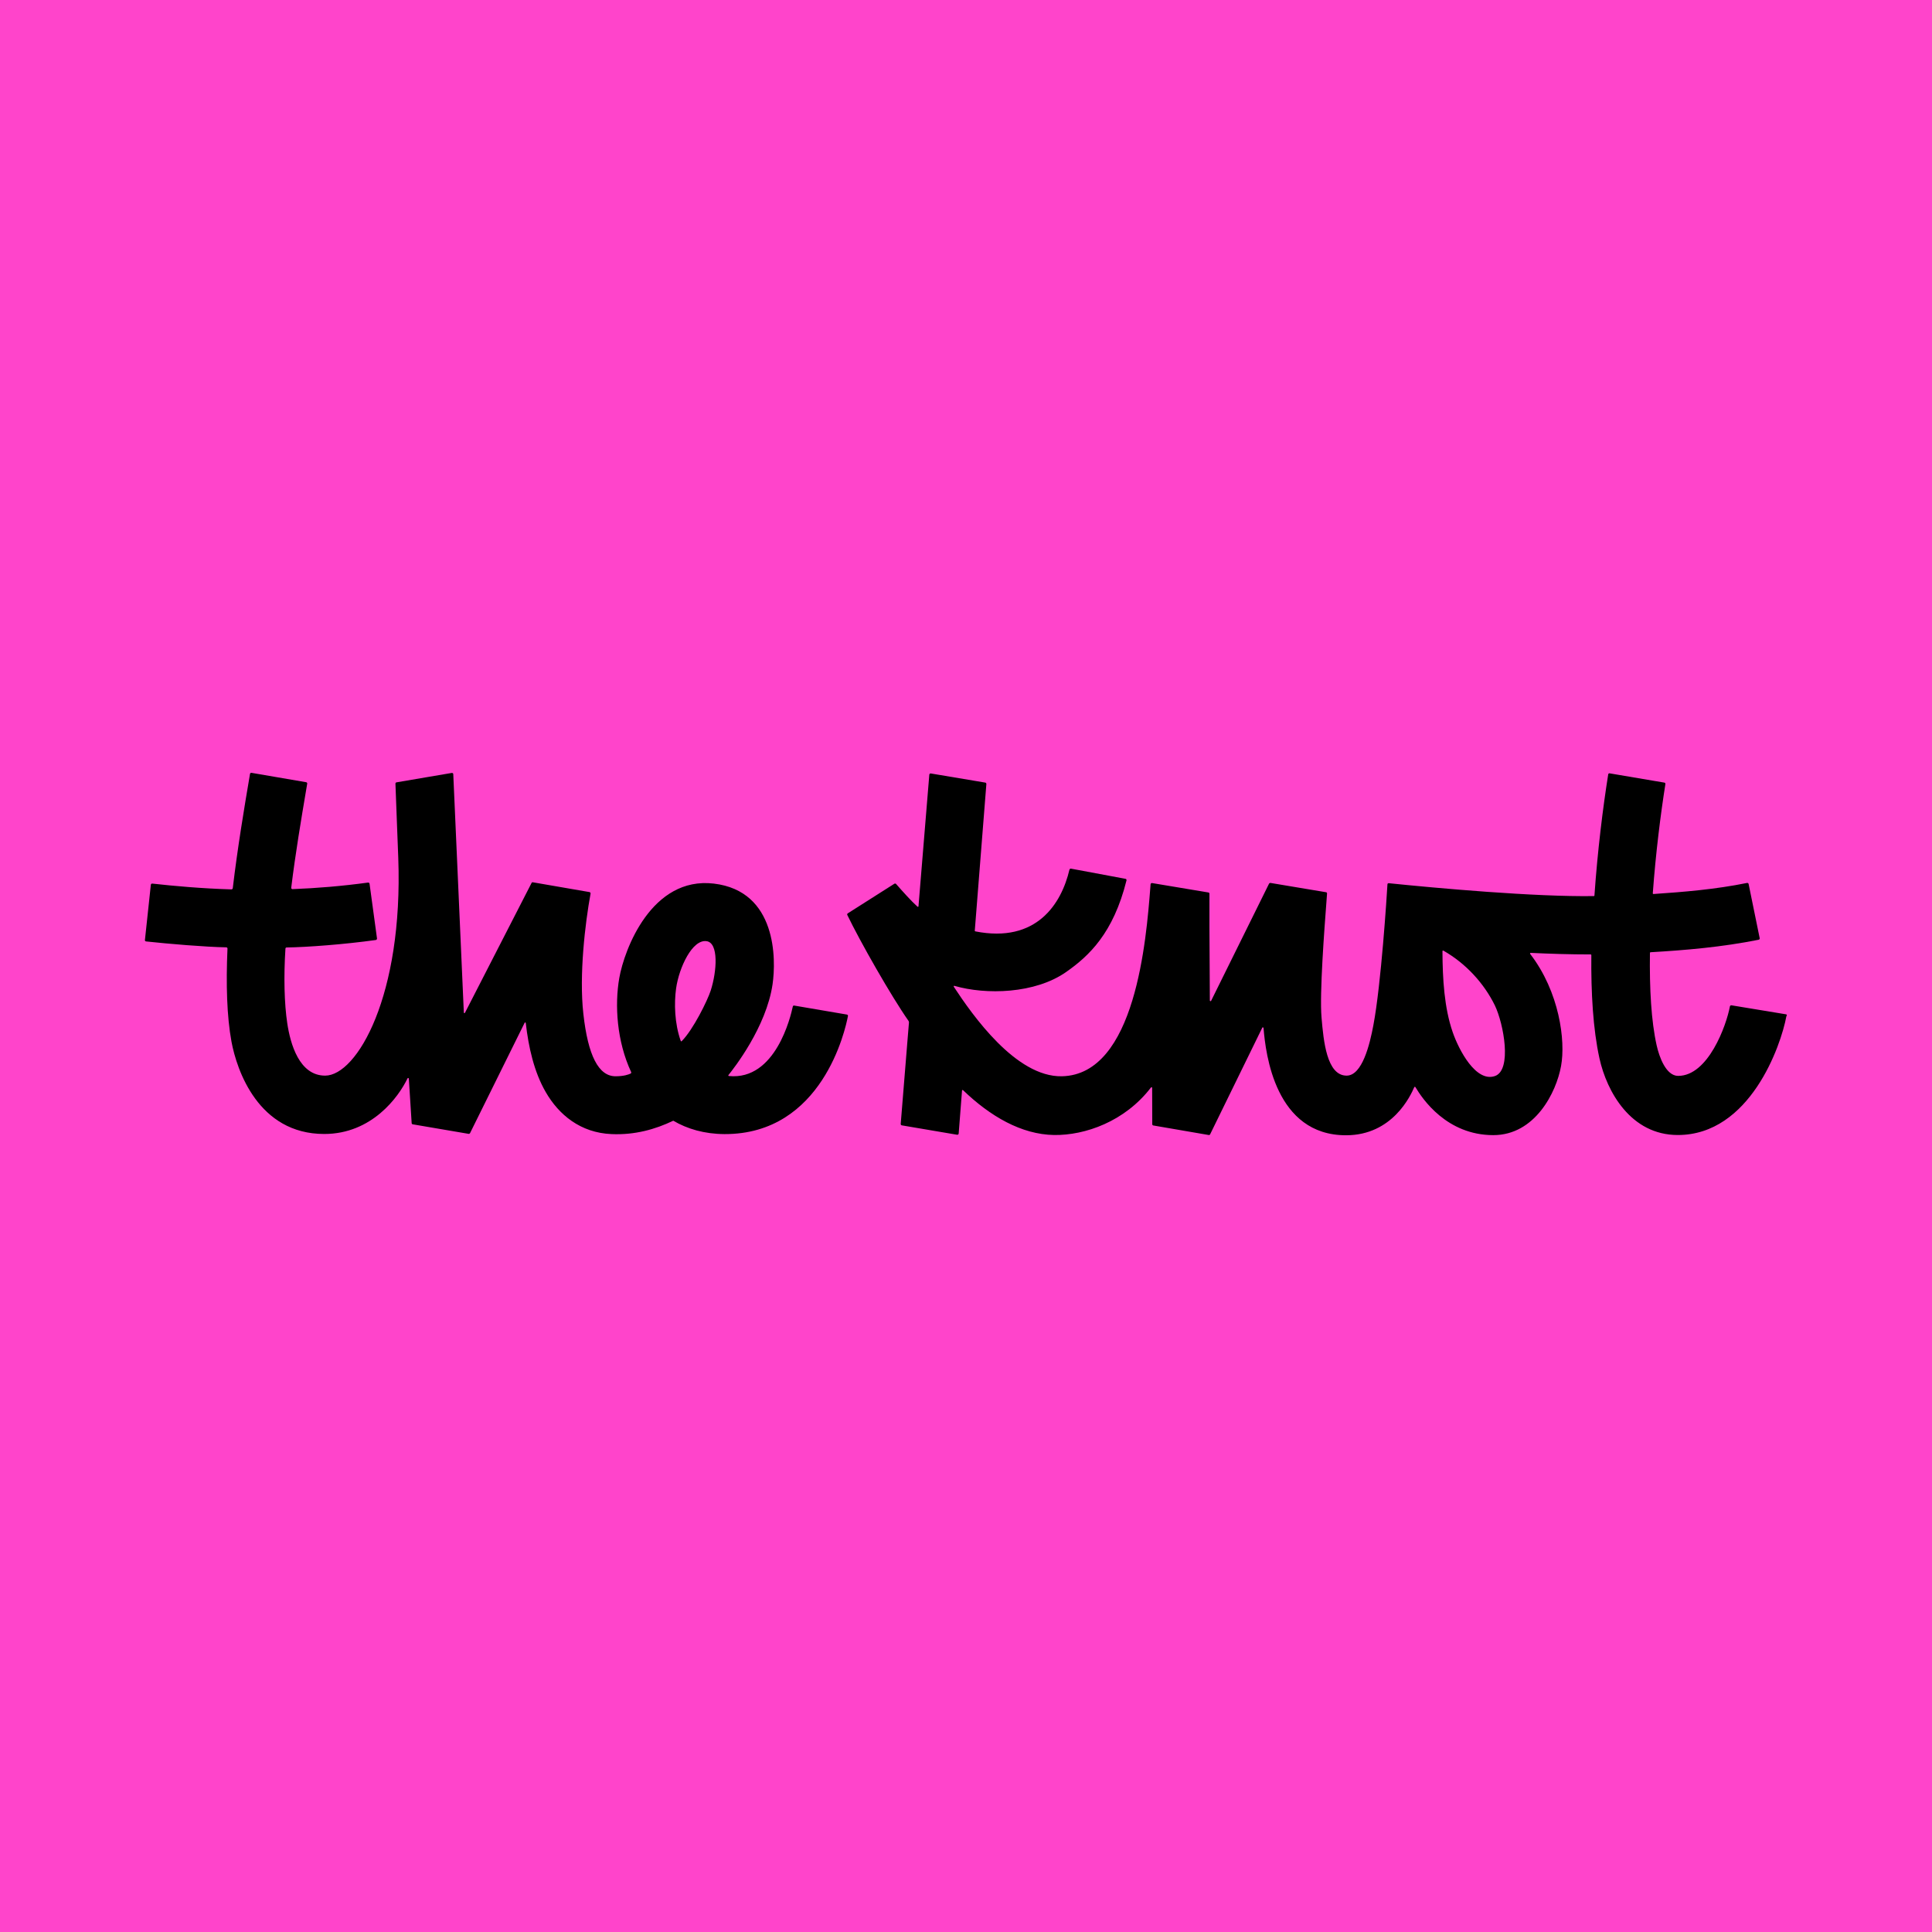
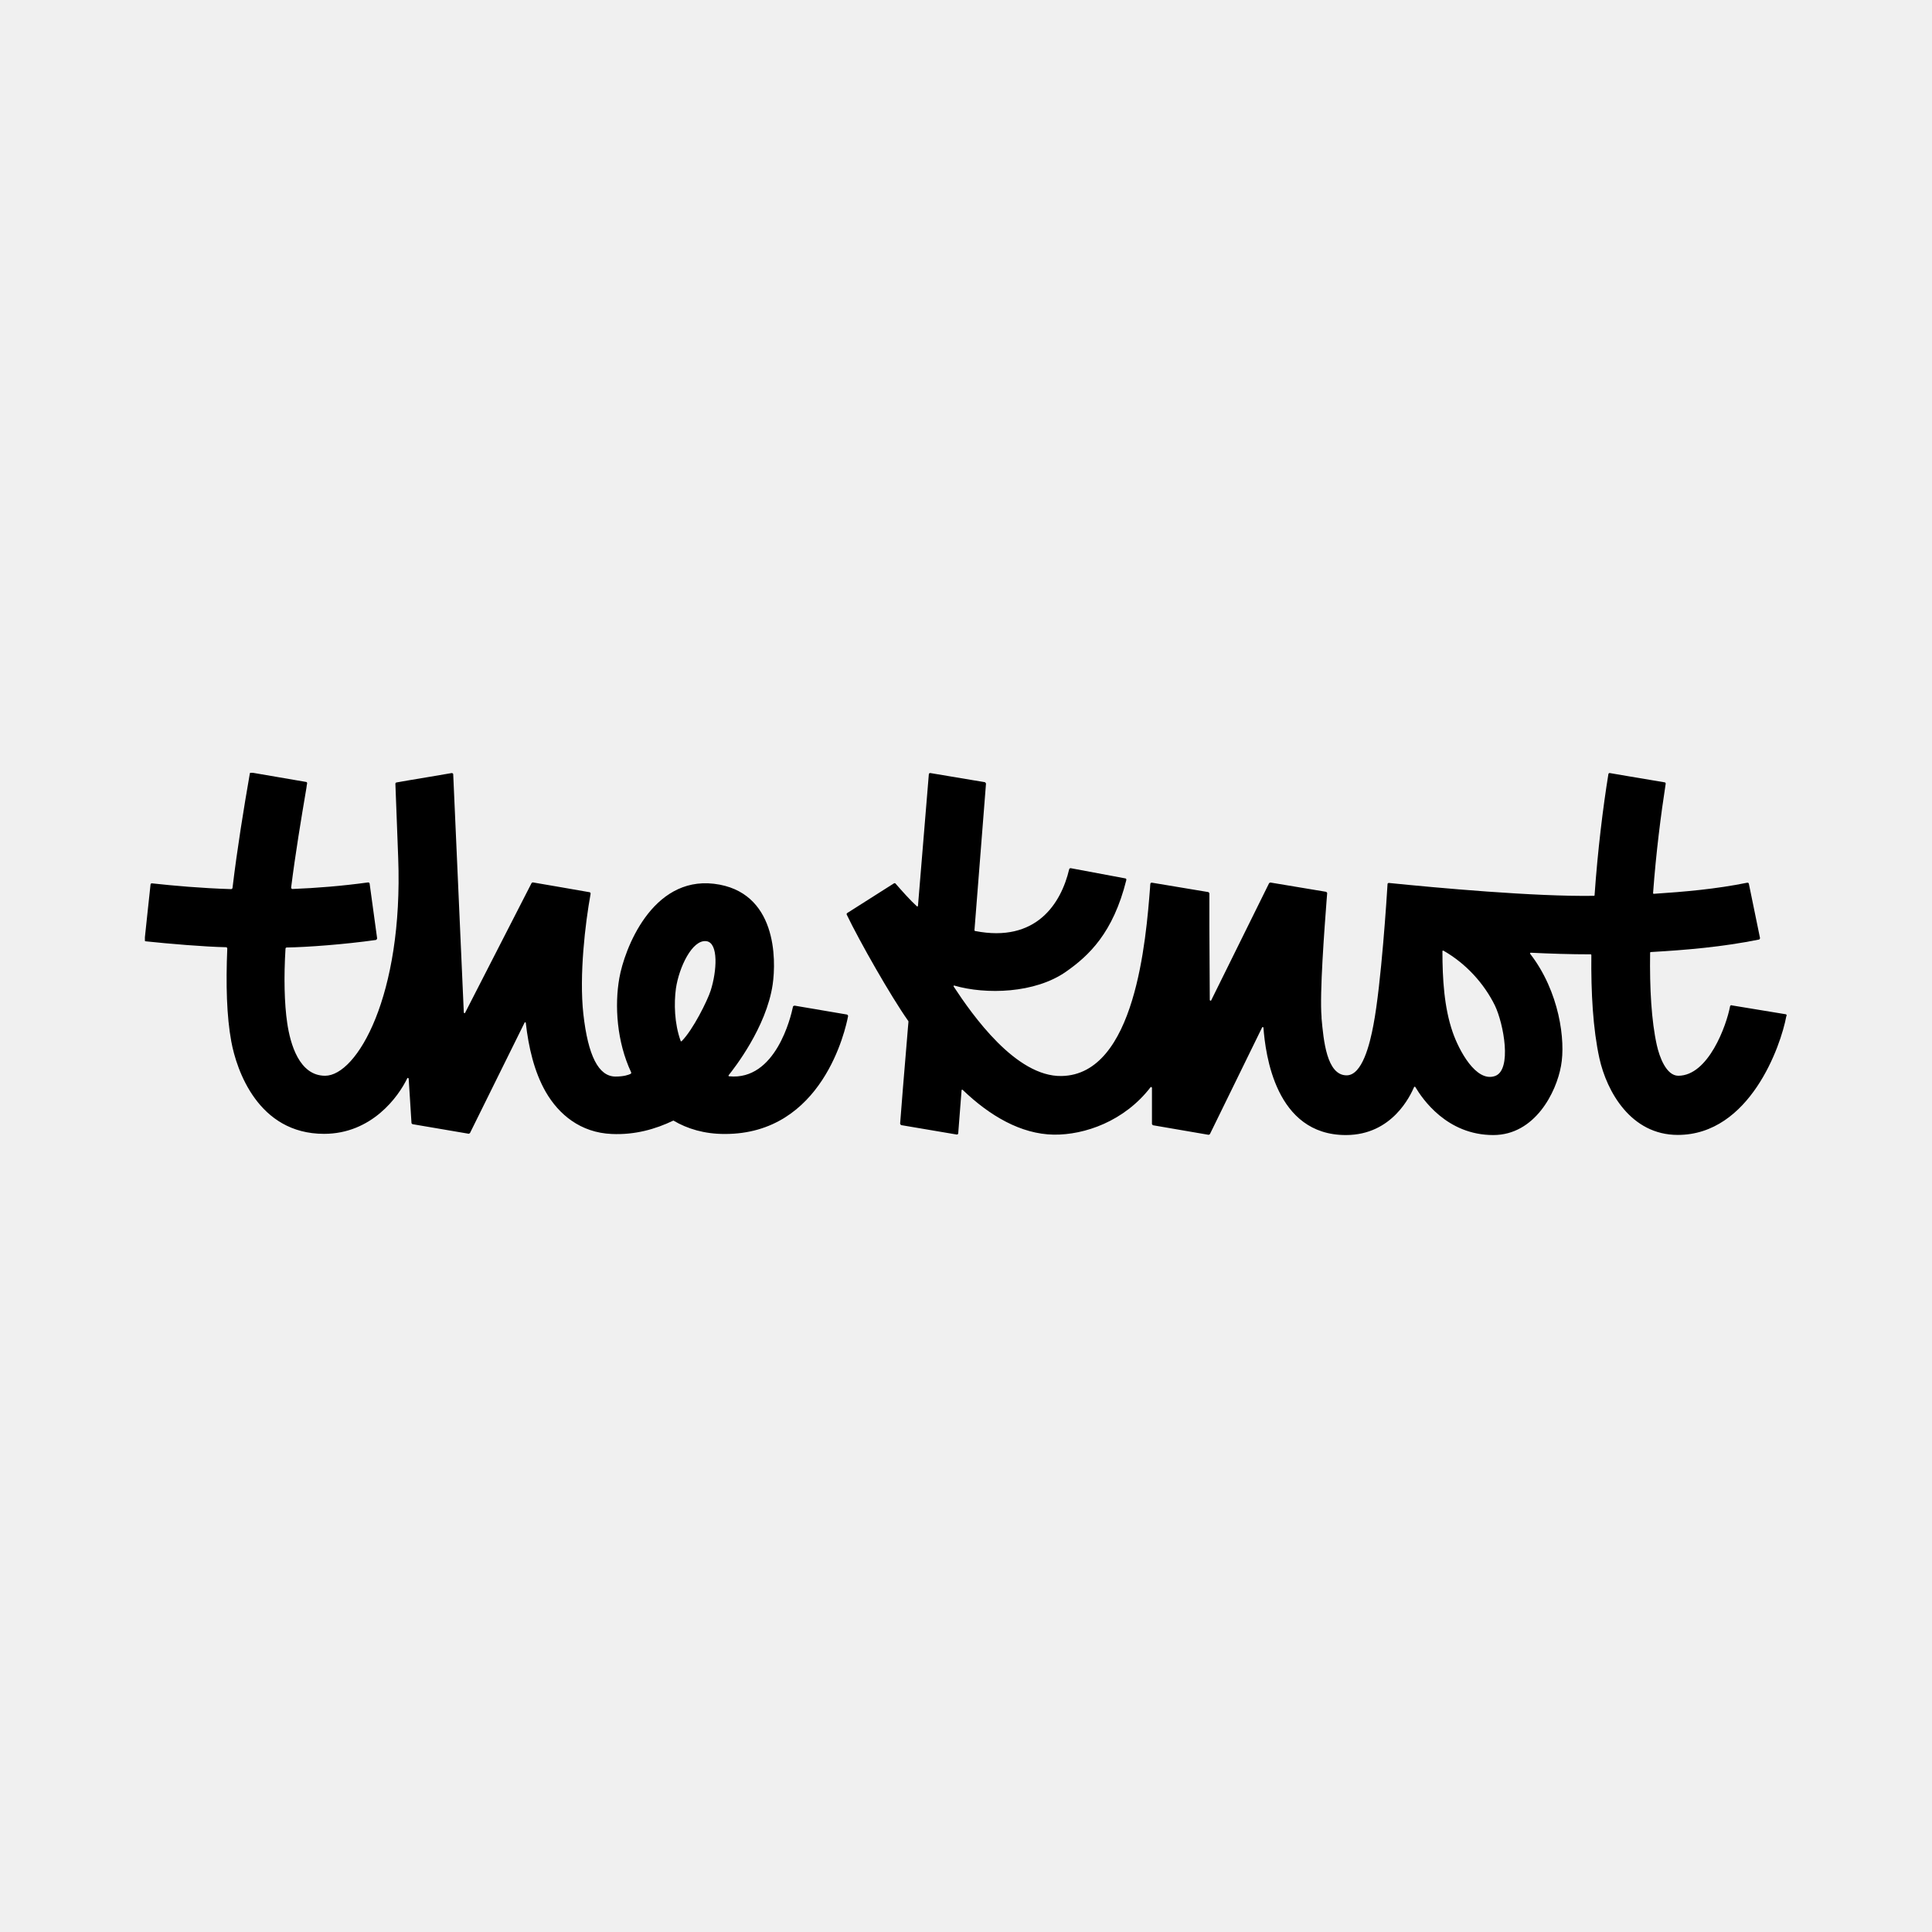
- <svg xmlns="http://www.w3.org/2000/svg" width="144" height="144" viewBox="0 0 144 144" fill="none">
-   <g clip-path="url(#clip0_2_36)">
-     <rect width="144" height="144" fill="#FF44CB" />
-     <g clip-path="url(#clip1_2_36)">
-       <path fill-rule="evenodd" clip-rule="evenodd" d="M59.195 74.949L63.131 75.621C63.179 75.63 63.218 75.688 63.198 75.746C63.016 76.706 61.307 84.549 54.002 84.529C52.494 84.52 51.227 84.145 50.181 83.531C48.846 84.174 47.31 84.606 45.582 84.529C43.259 84.433 41.646 83.08 40.677 81.4C39.803 79.893 39.39 78.03 39.189 76.254C39.189 76.206 39.121 76.187 39.102 76.235L35.032 84.462C35.013 84.491 34.965 84.52 34.926 84.51L30.76 83.8C30.721 83.79 30.683 83.761 30.683 83.713L30.472 80.392C30.462 80.344 30.395 80.325 30.376 80.373C29.704 81.774 27.707 84.52 24.165 84.52C19.25 84.52 17.646 79.758 17.253 77.637C16.907 75.755 16.84 73.355 16.955 70.706C16.965 70.657 16.917 70.609 16.869 70.609C15.285 70.581 12.568 70.35 10.878 70.168C10.83 70.158 10.792 70.11 10.802 70.062C10.829 69.796 10.915 69 11.005 68.17C11.106 67.231 11.213 66.25 11.243 65.944C11.253 65.886 11.301 65.848 11.349 65.858C13.009 66.04 14.997 66.222 17.243 66.29C17.301 66.29 17.339 66.251 17.349 66.203C17.704 63.218 18.194 60.27 18.635 57.678C18.645 57.63 18.693 57.592 18.741 57.602C19.307 57.697 22.264 58.206 22.821 58.302C22.869 58.312 22.907 58.36 22.898 58.408C22.879 58.516 22.861 58.625 22.843 58.734C22.445 61.09 22.019 63.614 21.707 66.165C21.698 66.222 21.745 66.27 21.803 66.27C23.589 66.203 25.47 66.049 27.438 65.781C27.486 65.781 27.534 65.809 27.544 65.867L28.101 69.957C28.101 70.005 28.062 70.053 28.014 70.062C25.672 70.389 22.869 70.6 21.361 70.619C21.314 70.619 21.275 70.657 21.275 70.706C21.141 72.789 21.189 74.795 21.41 76.264C21.64 77.8 22.302 80.171 24.232 80.171C26.613 80.171 30.059 74.19 29.685 63.947C29.667 63.453 29.625 62.372 29.583 61.289C29.533 60.016 29.484 58.74 29.474 58.408C29.474 58.36 29.502 58.322 29.55 58.312C29.858 58.256 31.004 58.062 32.025 57.89C32.752 57.767 33.417 57.655 33.669 57.611C33.726 57.602 33.784 57.64 33.784 57.697L34.571 75.467C34.571 75.515 34.638 75.534 34.657 75.486L39.621 65.809C39.63 65.771 39.678 65.752 39.717 65.761C40.225 65.848 43.355 66.385 43.941 66.491C43.989 66.501 44.027 66.558 44.017 66.606C43.614 68.795 43.154 72.674 43.48 75.563C43.825 78.674 44.613 80.219 45.88 80.219C46.514 80.219 46.859 80.085 47.003 80.017C47.041 79.998 47.061 79.95 47.041 79.902C45.976 77.618 45.803 74.92 46.158 72.894C46.533 70.763 48.568 65.31 53.205 65.858C57.909 66.414 57.851 71.512 57.582 73.365C57.112 76.561 54.693 79.633 54.299 80.123C54.27 80.152 54.289 80.2 54.328 80.2C57.813 80.546 58.936 75.746 59.09 75.025C59.099 74.968 59.147 74.939 59.195 74.949ZM50.814 77.598C51.659 76.754 52.734 74.574 52.974 73.826C53.435 72.385 53.579 70.264 52.657 70.149C51.602 70.005 50.613 72.107 50.392 73.672C50.238 74.776 50.277 76.283 50.737 77.579C50.747 77.618 50.785 77.627 50.814 77.598Z" fill="black" />
-       <path fill-rule="evenodd" clip-rule="evenodd" d="M129.054 74.93L133.125 75.602C133.173 75.611 133.211 75.659 133.144 75.755C132.741 77.944 130.427 84.597 125.051 84.597C121.547 84.597 119.761 81.362 119.214 78.885C118.734 76.696 118.581 73.979 118.609 71.186C118.609 71.157 118.59 71.138 118.561 71.138C117.016 71.138 115.518 71.09 114.088 71.022C114.049 71.022 114.03 71.07 114.049 71.099C116.229 73.921 116.699 77.57 116.353 79.451C115.998 81.429 114.405 84.606 111.304 84.606C107.829 84.606 106.014 81.899 105.496 81.025C105.477 80.997 105.429 80.997 105.409 81.035C105.141 81.65 103.797 84.616 100.321 84.616C95.061 84.616 94.331 78.568 94.177 76.619C94.168 76.571 94.101 76.552 94.082 76.6L90.194 84.549C90.174 84.587 90.126 84.606 90.088 84.597L85.96 83.886C85.912 83.877 85.883 83.838 85.883 83.79L85.874 81.083C85.874 81.035 85.816 81.016 85.787 81.054C83.838 83.598 80.872 84.626 78.568 84.597C76.12 84.558 73.797 83.195 71.781 81.256C71.752 81.227 71.704 81.246 71.704 81.285L71.454 84.491C71.445 84.549 71.397 84.587 71.339 84.578L67.211 83.877C67.163 83.867 67.134 83.819 67.134 83.771C67.179 83.147 67.488 79.383 67.652 77.384C67.7 76.8 67.736 76.367 67.749 76.206C67.749 76.158 67.739 76.12 67.71 76.082C66.443 74.277 64.11 70.187 63.15 68.19C63.131 68.152 63.15 68.104 63.189 68.075C63.65 67.787 66.213 66.155 66.664 65.867C66.702 65.848 66.76 65.848 66.789 65.886C67.288 66.453 67.902 67.144 68.382 67.576C68.411 67.605 68.459 67.585 68.459 67.547L69.266 57.736C69.275 57.678 69.323 57.64 69.381 57.65L73.442 58.331C73.49 58.341 73.518 58.389 73.518 58.437L72.654 69.371C72.654 69.39 72.674 69.419 72.693 69.419C77.262 70.322 79.115 67.355 79.71 64.821C79.73 64.763 79.778 64.734 79.826 64.744L83.886 65.502C83.944 65.512 83.973 65.56 83.963 65.618C82.984 69.553 81.169 71.253 79.47 72.443C77.147 74.075 73.49 74.162 71.138 73.48C71.099 73.461 71.07 73.509 71.09 73.547C72.481 75.659 75.717 80.286 79.144 80.219C84.643 80.106 85.436 70.005 85.738 66.161C85.745 66.072 85.752 65.987 85.758 65.906C85.768 65.848 85.816 65.809 85.874 65.819L90.069 66.52C90.117 66.529 90.145 66.568 90.145 66.616V69.131L90.174 74.574C90.174 74.622 90.251 74.641 90.27 74.594L94.59 65.858C94.609 65.829 94.657 65.8 94.696 65.809L98.834 66.501C98.882 66.501 98.91 66.549 98.91 66.597C98.9 66.742 98.884 66.956 98.864 67.223C98.714 69.194 98.345 74.064 98.498 75.822L98.505 75.911C98.65 77.551 98.88 80.171 100.369 80.171C101.531 80.171 102.097 77.848 102.366 76.398C102.942 73.355 103.365 66.76 103.413 65.906C103.413 65.858 103.461 65.829 103.509 65.829C107.07 66.194 114.366 66.856 118.801 66.789C118.821 66.789 118.84 66.769 118.84 66.75C119.07 63.429 119.473 60.184 119.867 57.717C119.877 57.659 119.925 57.63 119.973 57.64C120.379 57.711 122.122 58.005 123.222 58.191C123.603 58.255 123.907 58.306 124.053 58.331C124.101 58.341 124.139 58.389 124.129 58.437C123.774 60.683 123.409 63.573 123.189 66.587C123.189 66.616 123.208 66.635 123.237 66.635C125.512 66.481 127.854 66.29 130.216 65.809C130.273 65.8 130.321 65.838 130.331 65.886L131.157 69.928C131.166 69.986 131.128 70.034 131.08 70.043C128.353 70.59 125.646 70.821 123.025 70.974C122.997 70.974 122.977 70.993 122.977 71.022C122.939 73.691 123.073 76.12 123.477 77.915C123.669 78.779 124.177 80.19 125.08 80.19C127.317 80.19 128.67 76.446 128.939 75.006C128.949 74.958 129.006 74.92 129.054 74.93ZM108.27 76.917C108.731 78.261 110.008 80.699 111.429 80.2C112.705 79.749 112.081 76.322 111.419 74.939C110.613 73.297 109.269 71.819 107.589 70.859C107.55 70.84 107.512 70.859 107.512 70.897C107.521 72.962 107.646 75.102 108.27 76.917Z" fill="black" />
+ <svg xmlns="http://www.w3.org/2000/svg" id="Layer_1" data-name="Layer 1" viewBox="0 0 144 144">
+   <defs>
+     <style>
+       .cls-1 {
+         fill: none;
+       }
+ 
+       .cls-2 {
+         clip-path: url(#clippath-1);
+       }
+ 
+       .cls-3 {
+         fill-rule: evenodd;
+       }
+ 
+       .cls-4 {
+         clip-path: url(#clippath);
+       }
+     </style>
+     <clipPath id="clippath">
+       <rect class="cls-1" width="144" height="144" />
+     </clipPath>
+     <clipPath id="clippath-1">
+       <rect class="cls-1" x="10.8" y="57.6" width="122.4" height="27.07" />
+     </clipPath>
+   </defs>
+   <g class="cls-4">
+     <g class="cls-2">
+       <g>
+         <path class="cls-3" d="M59.2,74.95l3.94.67s.09.07.07.12c-.18.96-1.89,8.8-9.2,8.78-1.51,0-2.77-.38-3.82-1-1.33.64-2.87,1.08-4.6,1-2.32-.1-3.94-1.45-4.91-3.13-.87-1.51-1.29-3.37-1.49-5.15,0-.05-.07-.07-.09-.02l-4.07,8.23s-.07.06-.11.05l-4.17-.71s-.08-.04-.08-.09l-.21-3.32s-.08-.07-.1-.02c-.67,1.4-2.67,4.15-6.21,4.15-4.92,0-6.52-4.76-6.91-6.88-.35-1.88-.41-4.28-.3-6.93,0-.05-.04-.1-.09-.1-1.58-.03-4.3-.26-5.99-.44-.05,0-.09-.06-.08-.11.03-.27.11-1.06.2-1.89.1-.94.21-1.92.24-2.23,0-.06.06-.1.11-.09,1.66.18,3.65.36,5.89.43.06,0,.1-.04.11-.09.36-2.99.84-5.93,1.29-8.52,0-.05.06-.09.11-.08.57.1,3.52.6,4.08.7.05,0,.09.06.08.11-.02.11-.04.22-.05.33-.4,2.36-.82,4.88-1.14,7.43,0,.06.04.11.1.11,1.79-.07,3.67-.22,5.64-.49.05,0,.1.03.11.09l.56,4.09s-.04.1-.09.11c-2.34.33-5.15.54-6.65.56-.05,0-.09.04-.09.09-.13,2.08-.09,4.09.13,5.56.23,1.54.89,3.91,2.82,3.91,2.38,0,5.83-5.98,5.45-16.22-.02-.49-.06-1.58-.1-2.66-.05-1.27-.1-2.55-.11-2.88,0-.05.03-.09.08-.1.31-.06,1.45-.25,2.47-.42.73-.12,1.39-.24,1.64-.28.06,0,.12.03.12.09l.79,17.77s.07.07.09.02l4.96-9.68s.06-.06.1-.05c.51.09,3.64.62,4.22.73.05,0,.09.07.08.12-.4,2.19-.86,6.07-.54,8.96.35,3.11,1.13,4.66,2.4,4.66.63,0,.98-.13,1.12-.2.04-.02.06-.07.04-.12-1.07-2.28-1.24-4.98-.88-7.01.37-2.13,2.41-7.58,7.05-7.04,4.7.56,4.65,5.65,4.38,7.51-.47,3.2-2.89,6.27-3.28,6.76-.03.03,0,.08.03.08,3.48.35,4.61-4.45,4.76-5.17,0-.06.06-.09.11-.08ZM50.81,77.6c.84-.84,1.92-3.02,2.16-3.77.46-1.44.6-3.56-.32-3.68-1.06-.14-2.04,1.96-2.27,3.52-.15,1.1-.12,2.61.35,3.91,0,.04.05.05.08.02Z" />
+         <path class="cls-3" d="M129.05,74.93l4.07.67s.09.06.02.15c-.4,2.19-2.72,8.84-8.09,8.84-3.5,0-5.29-3.24-5.84-5.71-.48-2.19-.63-4.91-.6-7.7,0-.03-.02-.05-.05-.05-1.54,0-3.04-.05-4.47-.12-.04,0-.06.05-.04.08,2.18,2.82,2.65,6.47,2.3,8.35-.35,1.98-1.95,5.16-5.05,5.16-3.47,0-5.29-2.71-5.81-3.58-.02-.03-.07-.03-.09,0-.27.61-1.61,3.58-5.09,3.58-5.26,0-5.99-6.05-6.14-8,0-.05-.08-.07-.1-.02l-3.89,7.95s-.07.06-.11.05l-4.13-.71s-.08-.05-.08-.1v-2.71s-.07-.07-.1-.03c-1.95,2.54-4.92,3.57-7.22,3.54-2.45-.04-4.77-1.4-6.79-3.34-.03-.03-.08,0-.08.03l-.25,3.21c0,.06-.06.1-.12.09l-4.13-.7s-.08-.06-.08-.11c.04-.62.35-4.39.52-6.39.05-.58.08-1.02.1-1.18,0-.05,0-.09-.04-.12-1.27-1.8-3.6-5.89-4.56-7.89-.02-.04,0-.09.04-.12.46-.29,3.02-1.92,3.48-2.21.04-.02.1-.02.12.02.5.57,1.11,1.26,1.59,1.69.03.03.08,0,.08-.03l.81-9.81c0-.06.06-.1.12-.09l4.06.68s.08.06.08.11l-.86,10.93s.02.05.04.05c4.57.9,6.42-2.06,7.02-4.6.02-.06.07-.09.12-.08l4.06.76c.06,0,.09.06.08.12-.98,3.94-2.79,5.64-4.49,6.83-2.32,1.63-5.98,1.72-8.33,1.04-.04-.02-.07.03-.05.07,1.39,2.11,4.63,6.74,8.05,6.67,5.5-.11,6.29-10.21,6.59-14.06,0-.09.01-.17.02-.26,0-.06.06-.1.12-.09l4.2.7s.08.05.08.1v2.52l.03,5.44s.08.07.1.02l4.32-8.74s.07-.06.11-.05l4.14.69s.08.05.08.1c-.01.15-.03.36-.05.63-.15,1.97-.52,6.84-.37,8.6v.09c.15,1.64.38,4.26,1.87,4.26,1.16,0,1.73-2.32,2-3.77.58-3.04,1-9.64,1.05-10.49,0-.05.05-.08.1-.08,3.56.36,10.86,1.03,15.29.96.02,0,.04-.02.04-.04.23-3.32.63-6.57,1.03-9.03.01-.06.06-.09.11-.08.41.07,2.15.37,3.25.55.38.06.68.12.83.14.05,0,.09.06.08.11-.35,2.25-.72,5.14-.94,8.15,0,.03.02.05.05.05,2.28-.15,4.62-.35,6.98-.83.06,0,.1.03.11.08l.83,4.04c0,.06-.03.11-.08.12-2.73.55-5.43.78-8.06.93-.03,0-.05.02-.05.05-.04,2.67.1,5.1.5,6.89.19.86.7,2.28,1.6,2.28,2.24,0,3.59-3.74,3.86-5.18.01-.05.07-.09.12-.08ZM108.27,76.92c.46,1.34,1.74,3.78,3.16,3.28,1.28-.45.65-3.88-.01-5.26-.81-1.64-2.15-3.12-3.83-4.08-.04-.02-.08,0-.08.04,0,2.06.13,4.2.76,6.02Z" />
+       </g>
    </g>
  </g>
-   <defs>
-     <clipPath id="clip0_2_36">
-       <rect width="144" height="144" fill="white" />
-     </clipPath>
-     <clipPath id="clip1_2_36">
-       <rect width="122.4" height="27.072" fill="white" transform="translate(10.8 57.6)" />
-     </clipPath>
-   </defs>
</svg>
